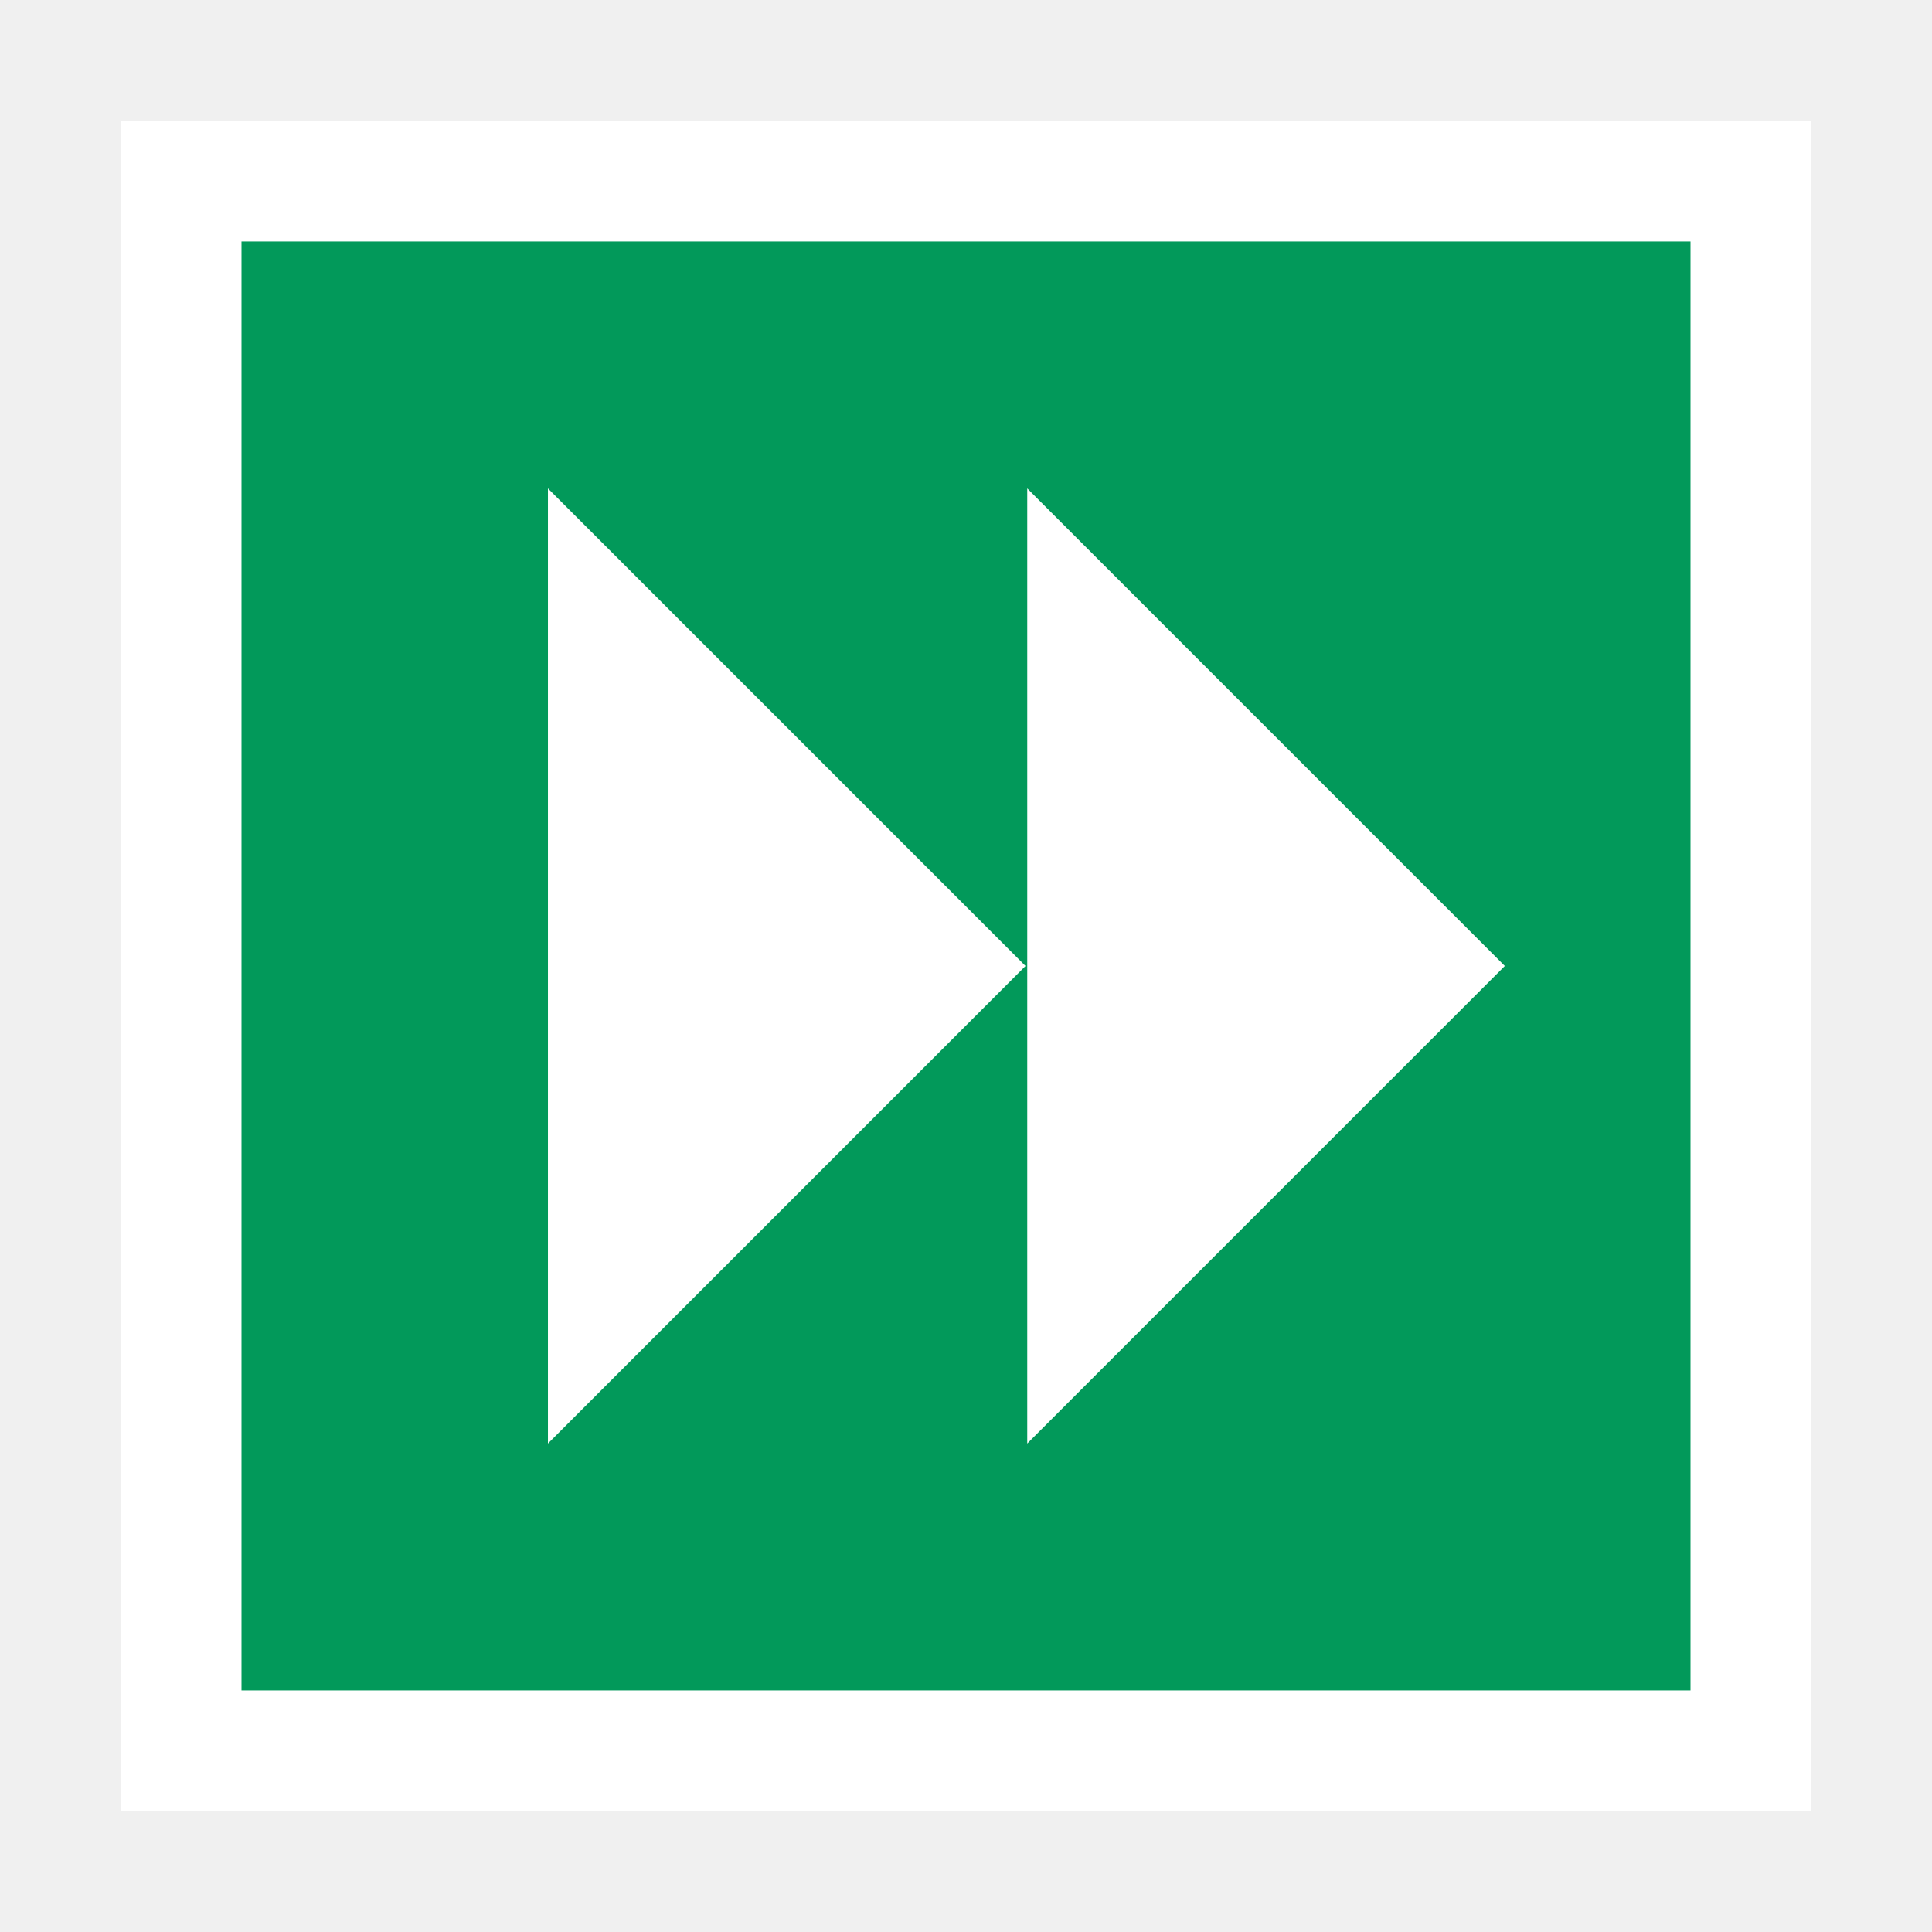
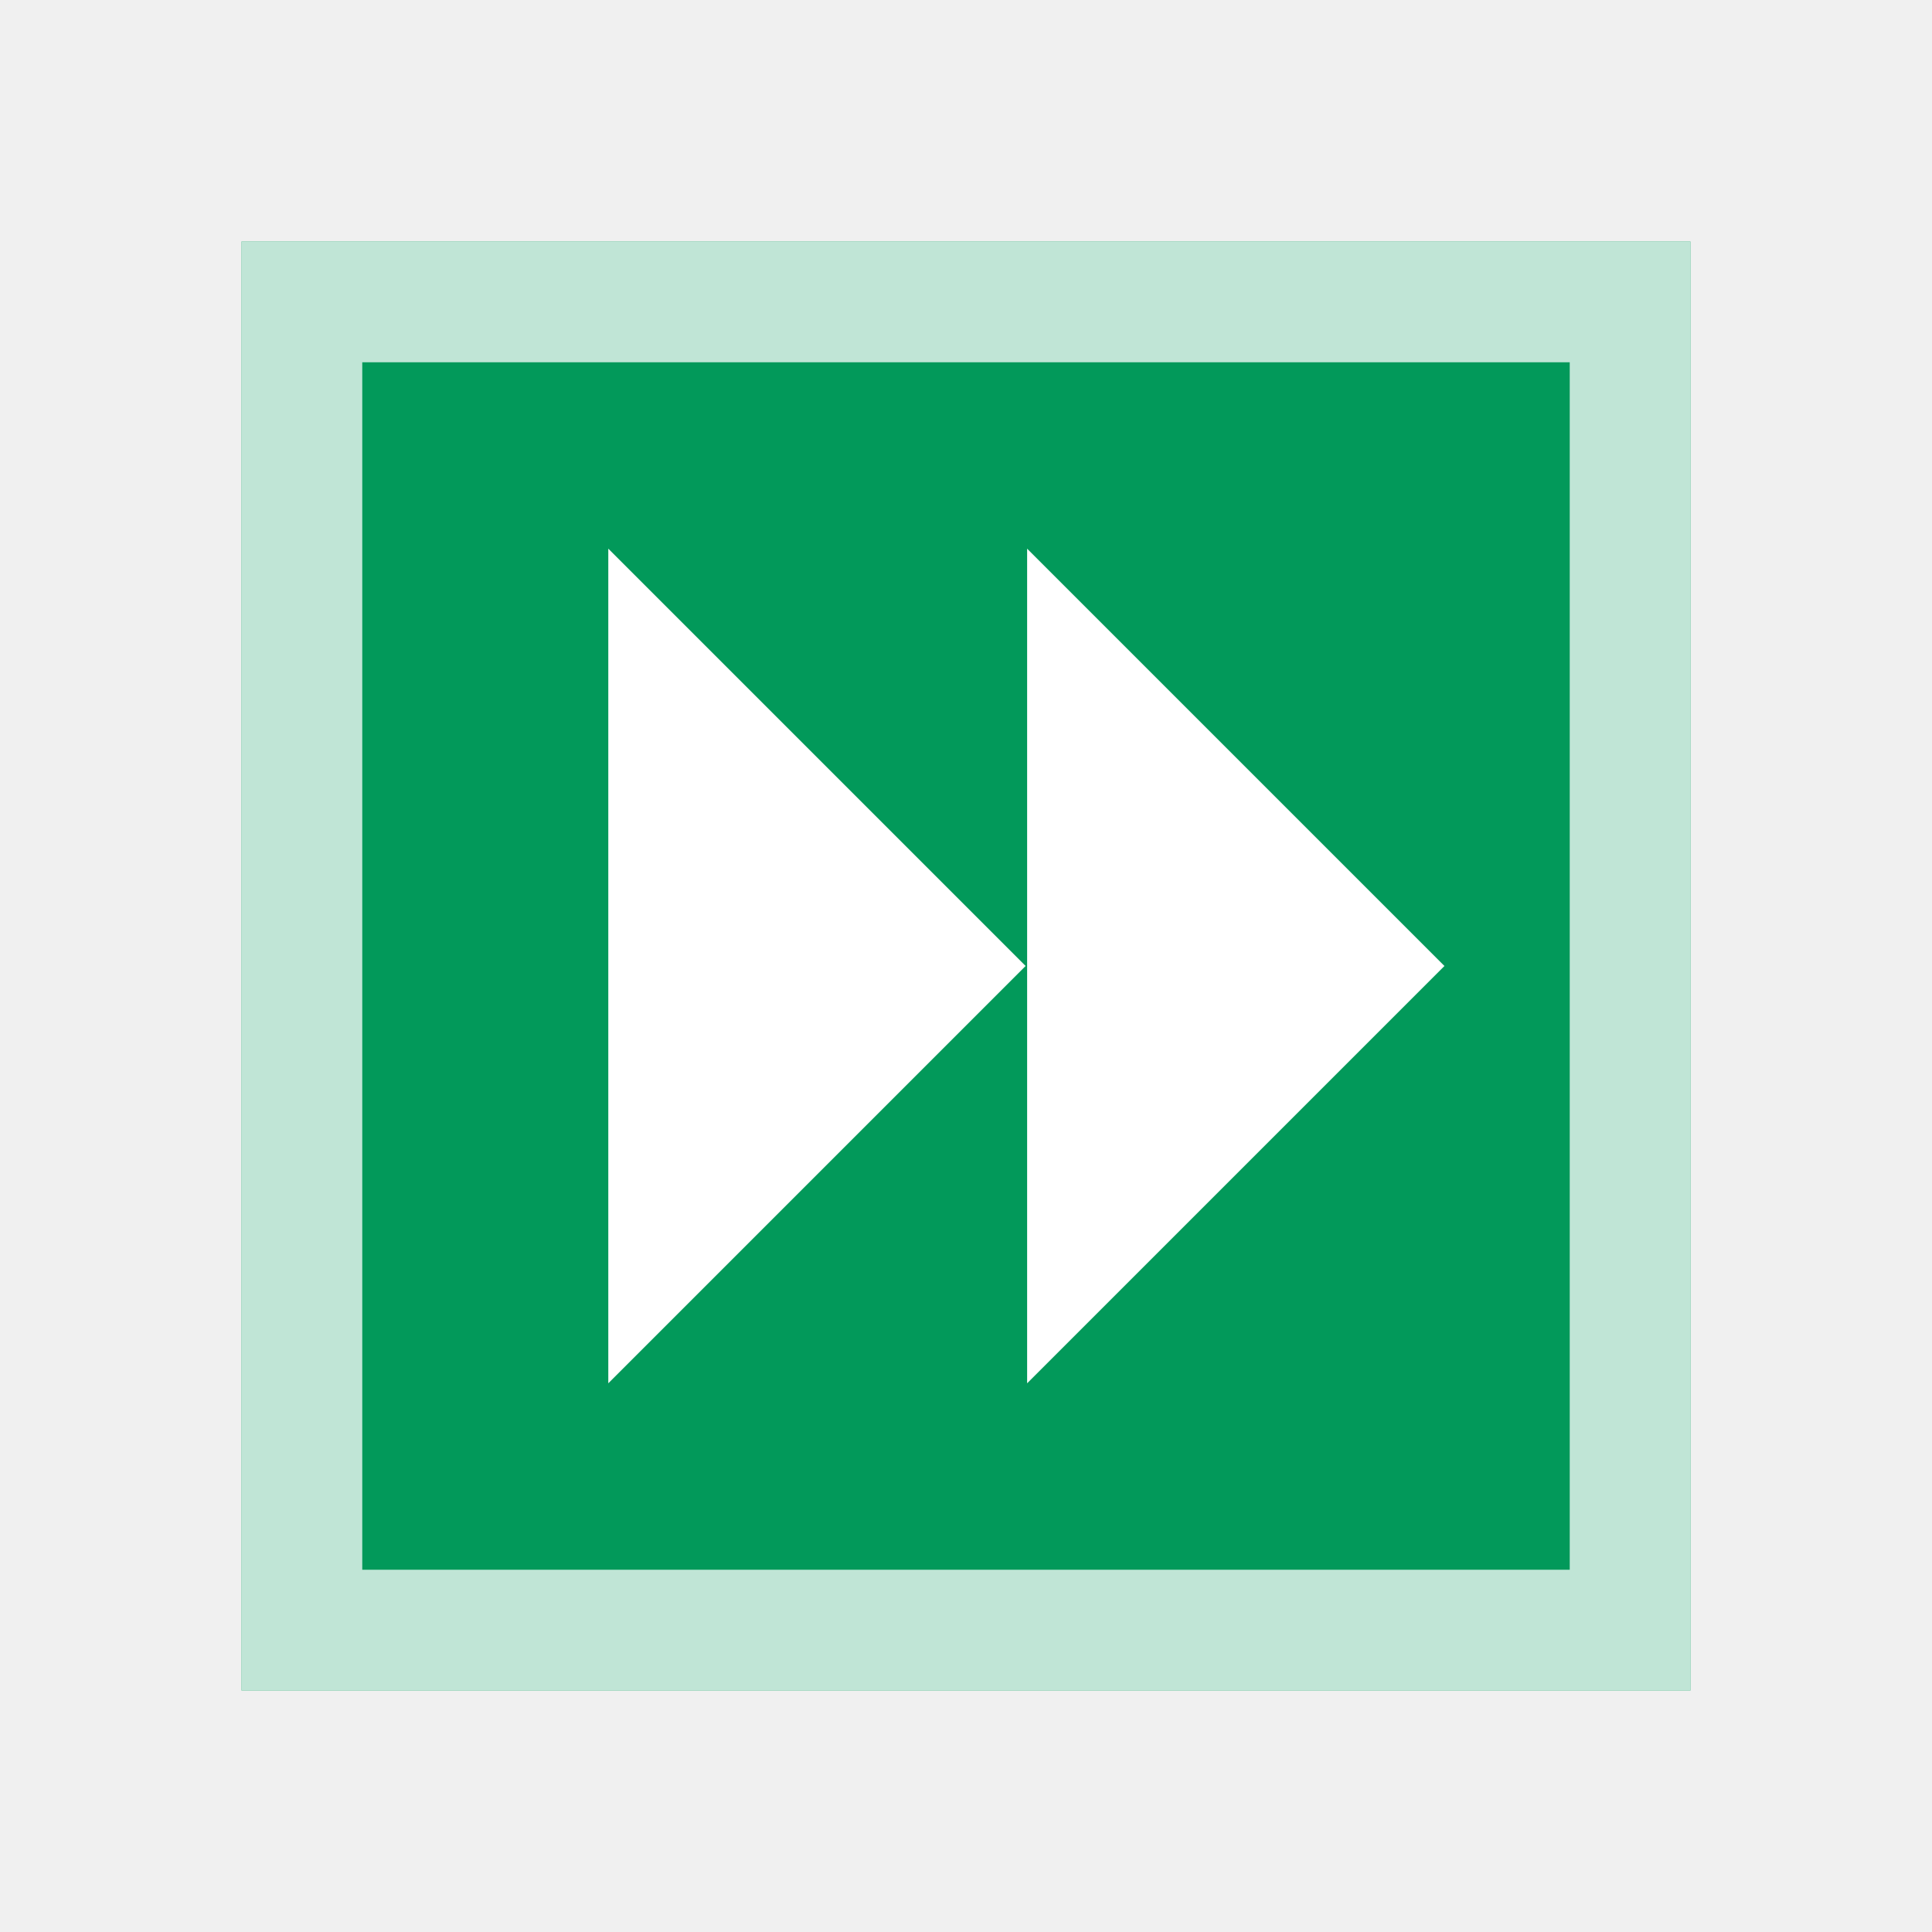
<svg xmlns="http://www.w3.org/2000/svg" width="100%" height="100%" viewBox="0 0 32 32" version="1.1" xml:space="preserve" style="fill-rule:evenodd;clip-rule:evenodd;stroke-linejoin:round;stroke-miterlimit:1.414;">
  <g transform="matrix(1,0,0,1,0,-178)">
    <g id="batch_render" transform="matrix(1,0,0,1,0,178)">
      <rect x="0" y="0" width="32" height="32" style="fill:none;" />
-       <g transform="matrix(1.07692,0,0,1.07692,-1.23077,-155.231)">
+       <g transform="matrix(0.923077,0,0,0.923077,1.23077,-130.769)">
        <rect x="3" y="146" width="26" height="26" style="fill:rgb(2,153,90);" />
-         <path d="M29,172L3,172L3,146L29,146L29,172ZM4.857,147.857L4.857,170.143L27.143,170.143L27.143,147.857L4.857,147.857Z" style="fill:white;" />
+         <path d="M29,172L3,172L3,146L29,146L29,172ZM5.167,148.167L5.167,169.833L26.833,169.833L26.833,148.167L5.167,148.167Z" style="fill:white;fill-opacity:0.749;" />
      </g>
-       <g transform="matrix(1,0,0,1,1,0)">
+       <g transform="matrix(0.873811,0,0,0.873811,3.01902,2.01902)">
        <g transform="matrix(0.893895,0,0,0.893895,0.371167,-157.416)">
          <path d="M26.349,194L17.5,185.151L17.5,202.849L26.349,194Z" style="fill:white;" />
        </g>
        <g transform="matrix(0.893895,0,0,0.893895,0.477272,-157.416)">
          <path d="M17.349,194L8.5,185.151L8.5,202.849L17.349,194Z" style="fill:white;" />
        </g>
      </g>
    </g>
  </g>
</svg>
